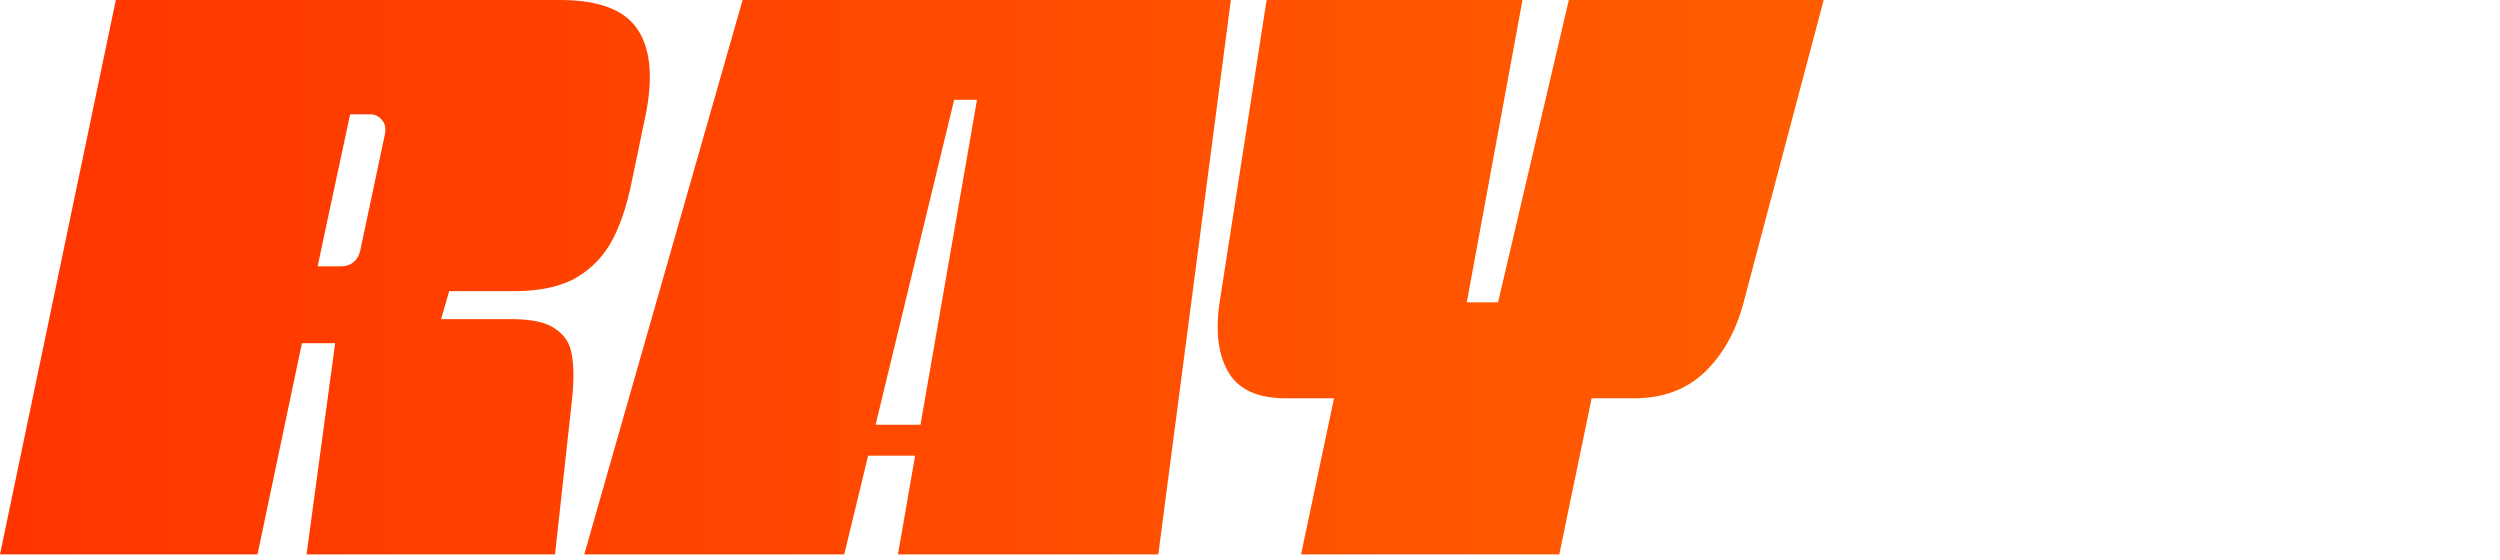
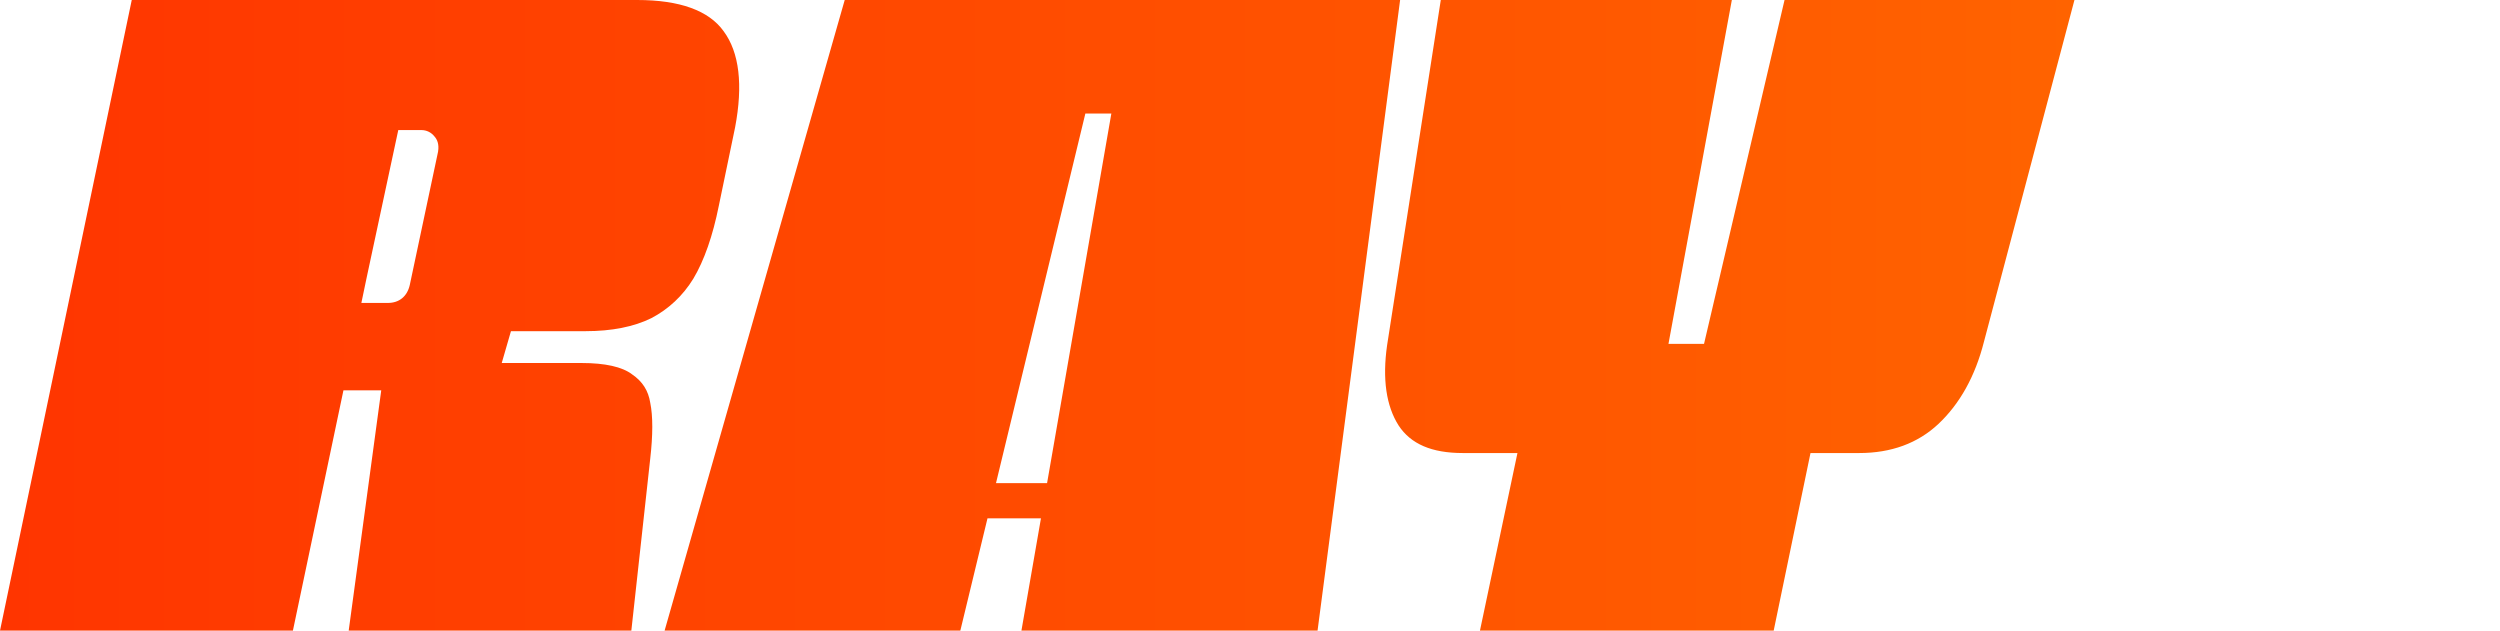
- <svg xmlns="http://www.w3.org/2000/svg" width="250" height="56" viewBox="0 0 250 56" fill="none">
-   <path d="M130.106 55.44L133.402 39.828H128.592C125.868 39.828 124.025 39.036 122.956 37.406C121.862 35.692 121.52 33.317 121.943 30.353L126.662 9.53674e-07H152.25L146.678 30.23H149.805L156.882 9.53674e-07H182.368L174.411 30.051C173.646 33.065 172.299 35.492 170.406 37.272C168.599 38.968 166.259 39.828 163.453 39.828H159.165L155.928 55.44H130.106ZM89.796 55.44L91.513 45.567H86.812L84.424 55.44H58.426L74.261 9.53674e-07H123.086L115.829 55.44H89.796ZM87.559 42.474H92.05L97.701 9.981H95.416L87.559 42.474ZM30.655 55.44L33.516 34.318H30.192L25.75 55.44H0L11.583 9.53674e-07H56.011C59.759 9.53674e-07 62.319 0.926 63.621 2.752C64.998 4.617 65.332 7.456 64.624 11.201L63.196 18.075C62.663 20.737 61.908 22.897 60.953 24.5C60.03 26 58.784 27.171 57.255 27.972C55.723 28.727 53.779 29.114 51.494 29.114H44.919L44.109 31.913H51.117C53.202 31.913 54.7 32.249 55.569 32.911C56.486 33.534 56.997 34.345 57.166 35.415C57.406 36.589 57.402 38.234 57.161 40.338L55.503 55.44H30.655ZM32.238 24.381L31.768 26.632H34.101C35.095 26.632 35.796 26.058 36.024 25.057L38.511 13.337C38.624 12.649 38.413 12.238 38.199 12.001C37.912 11.636 37.502 11.435 37.037 11.435H35.013L32.238 24.381Z" fill="url(#paint0_linear_2066_3430)" />
-   <path d="M240.976 0.072C244.528 0.072 246.88 0.744 248.032 2.088C249.232 3.432 249.496 5.616 248.824 8.64L240.688 46.872C240.016 49.896 238.816 52.08 237.088 53.424C235.36 54.768 232.72 55.44 229.168 55.44H226.216C222.712 55.44 220.384 54.768 219.232 53.424C218.032 52.08 217.768 49.896 218.44 46.872L226.504 8.64C227.176 5.616 228.376 3.432 230.104 2.088C231.88 0.744 234.52 0.072 238.024 0.072H240.976ZM238.6 9.504C238.648 9.216 238.6 9 238.456 8.856C238.36 8.664 238.168 8.568 237.88 8.568H237.448C236.824 8.568 236.44 8.88 236.296 9.504L228.592 46.008C228.544 46.296 228.568 46.536 228.664 46.728C228.808 46.872 229.024 46.944 229.312 46.944H229.744C229.984 46.944 230.224 46.872 230.464 46.728C230.704 46.536 230.848 46.296 230.896 46.008L238.6 9.504Z" fill="url(#paint1_linear_2066_3430)" />
-   <path d="M215.244 52.848C215.004 53.424 214.692 53.88 214.308 54.216C213.924 54.552 213.444 54.768 212.868 54.864C212.292 54.96 211.476 55.008 210.42 55.008C209.268 55.008 208.428 54.96 207.9 54.864C207.372 54.768 206.988 54.552 206.748 54.216C206.46 53.88 206.316 53.472 206.316 52.992C206.316 52.464 206.46 51.552 206.748 50.256C206.796 50.16 206.82 50.016 206.82 49.824C207.156 48.72 207.348 48.072 207.396 47.88C207.636 47.304 207.948 46.848 208.332 46.512C208.668 46.176 209.148 45.96 209.772 45.864C210.348 45.768 211.188 45.72 212.292 45.72C213.396 45.72 214.188 45.768 214.668 45.864C215.244 45.96 215.652 46.176 215.892 46.512C216.18 46.8 216.324 47.232 216.324 47.808C216.324 48.096 216.276 48.48 216.18 48.96C216.132 49.44 216.06 49.896 215.964 50.328C215.724 51.432 215.484 52.272 215.244 52.848Z" fill="url(#paint2_linear_2066_3430)" />
-   <path d="M189.488 55.44C187.376 55.44 185.768 55.176 184.664 54.648C183.56 54.168 182.864 53.328 182.576 52.128C182.24 50.88 182.312 49.128 182.792 46.872L185.528 33.84H195.536L192.944 46.008C192.896 46.296 192.944 46.536 193.088 46.728C193.232 46.872 193.424 46.944 193.664 46.944H194.096C194.72 46.944 195.104 46.632 195.248 46.008L198.416 30.96H192.44L193.808 24.768H199.712L203.024 9.432C203.072 9.144 203.024 8.928 202.88 8.784C202.736 8.592 202.52 8.496 202.232 8.496H201.8C201.224 8.496 200.864 8.808 200.72 9.432L198.056 21.744H188.12L190.856 8.568C191.528 5.448 192.608 3.24 194.096 1.944C195.584 0.648 197.984 0 201.296 0H206.624C208.784 0 210.416 0.264 211.52 0.792C212.624 1.272 213.32 2.136 213.608 3.384C213.896 4.632 213.824 6.36 213.392 8.568L211.232 18.864C210.8 20.832 210.2 22.464 209.432 23.76C208.664 25.008 207.704 25.92 206.552 26.496C205.448 27.072 204.272 27.36 203.024 27.36H201.584L201.44 28.224H202.808C204.152 28.224 205.232 28.512 206.048 29.088C206.864 29.664 207.392 30.6 207.632 31.896C207.92 33.144 207.848 34.752 207.416 36.72L205.256 46.872C204.584 49.992 203.504 52.2 202.016 53.496C200.528 54.792 198.152 55.44 194.888 55.44H189.488Z" fill="url(#paint3_linear_2066_3430)" />
+ <svg xmlns="http://www.w3.org/2000/svg" width="222" height="56" viewBox="0 0 222 56" fill="none">
+   <path d="M131.42 56L134.749 40.23H129.891C127.14 40.23 125.278 39.43 124.198 37.784C123.093 36.053 122.747 33.653 123.174 30.66L127.942 0H153.788L148.16 30.535H151.318L158.467 0H184.211L176.173 30.355C175.4 33.399 174.039 35.851 172.127 37.649C170.302 39.361 167.939 40.23 165.104 40.23H160.772L157.503 56H131.42ZM90.703 56L92.437 46.028H87.689L85.277 56H59.016L75.011 0H124.33L116.999 56H90.703ZM88.444 42.903H92.98L98.688 10.082H96.38L88.444 42.903ZM30.964 56L33.854 34.664H30.497L26.01 56H0L11.7 0H56.577C60.362 0 62.949 0.935 64.264 2.779C65.654 4.663 65.992 7.531 65.276 11.314L63.834 18.258C63.295 20.947 62.534 23.128 61.568 24.748C60.637 26.263 59.378 27.446 57.833 28.255C56.286 29.017 54.323 29.408 52.014 29.408H45.373L44.554 32.235H51.634C53.74 32.235 55.253 32.575 56.13 33.243C57.057 33.873 57.573 34.692 57.743 35.773C57.985 36.959 57.982 38.62 57.739 40.745L56.063 56H30.964ZM32.564 24.628L32.089 26.901H34.445C35.45 26.901 36.158 26.321 36.388 25.31L38.9 13.472C39.014 12.777 38.801 12.362 38.585 12.123C38.295 11.753 37.88 11.55 37.411 11.55H35.367L32.564 24.628Z" fill="url(#paint0_linear_2024_752)" />
+   <path d="M191.887 56C189.657 56 187.936 55.709 186.724 55.127C185.56 54.594 184.809 53.673 184.469 52.364C184.081 51.006 184.13 49.139 184.615 46.764L187.305 34.182H200.396L197.924 45.673C197.875 45.964 197.924 46.206 198.069 46.4C198.215 46.545 198.409 46.618 198.651 46.618H199.087C199.718 46.618 200.105 46.303 200.251 45.673L203.305 31.346H195.596L196.978 24.945H204.687L207.815 10.327C207.863 10.036 207.815 9.818 207.669 9.673C207.524 9.479 207.305 9.382 207.015 9.382H206.578C205.996 9.382 205.633 9.697 205.487 10.327L202.942 21.964H189.924L192.615 9.236C193.293 5.939 194.457 3.588 196.105 2.182C197.754 0.727 200.324 0 203.815 0H213.633C216.057 0 217.875 0.267 219.087 0.8C220.348 1.333 221.148 2.279 221.487 3.636C221.827 4.994 221.754 6.861 221.269 9.236L219.305 18.4C218.869 20.485 218.215 22.23 217.342 23.636C216.518 24.994 215.475 26.012 214.215 26.691C212.954 27.321 211.524 27.636 209.924 27.636H207.887L207.742 28.509H209.705C211.305 28.509 212.59 28.824 213.56 29.454C214.53 30.085 215.16 31.079 215.451 32.436C215.742 33.794 215.669 35.564 215.233 37.745L213.269 46.764C212.59 50.061 211.402 52.436 209.705 53.891C208.057 55.297 205.415 56 201.778 56H191.887Z" fill="url(#paint1_linear_2024_752)" />
  <defs>
-     <linearGradient id="paint0_linear_2066_3430" x1="247.918" y1="27.72" x2="0.661" y2="27.72" gradientUnits="userSpaceOnUse">
+     <linearGradient id="paint0_linear_2024_752" x1="220.568" y1="28" x2="0.588" y2="28" gradientUnits="userSpaceOnUse">
      <stop stop-color="#FF6C00" />
      <stop offset="1" stop-color="#FF3500" />
    </linearGradient>
-     <linearGradient id="paint1_linear_2066_3430" x1="215.777" y1="0" x2="215.777" y2="60.175" gradientUnits="userSpaceOnUse">
-       <stop stop-color="white" stop-opacity="0.3" />
-       <stop offset="1" stop-color="white" stop-opacity="0.9" />
-     </linearGradient>
-     <linearGradient id="paint2_linear_2066_3430" x1="215.777" y1="0" x2="215.777" y2="60.175" gradientUnits="userSpaceOnUse">
-       <stop stop-color="white" stop-opacity="0.3" />
-       <stop offset="1" stop-color="white" stop-opacity="0.9" />
-     </linearGradient>
-     <linearGradient id="paint3_linear_2066_3430" x1="215.777" y1="0" x2="215.777" y2="60.175" gradientUnits="userSpaceOnUse">
+     <linearGradient id="paint1_linear_2024_752" x1="201.508" y1="-9.519" x2="201.508" y2="69.419" gradientUnits="userSpaceOnUse">
      <stop stop-color="white" stop-opacity="0.3" />
      <stop offset="1" stop-color="white" stop-opacity="0.9" />
    </linearGradient>
  </defs>
</svg>
